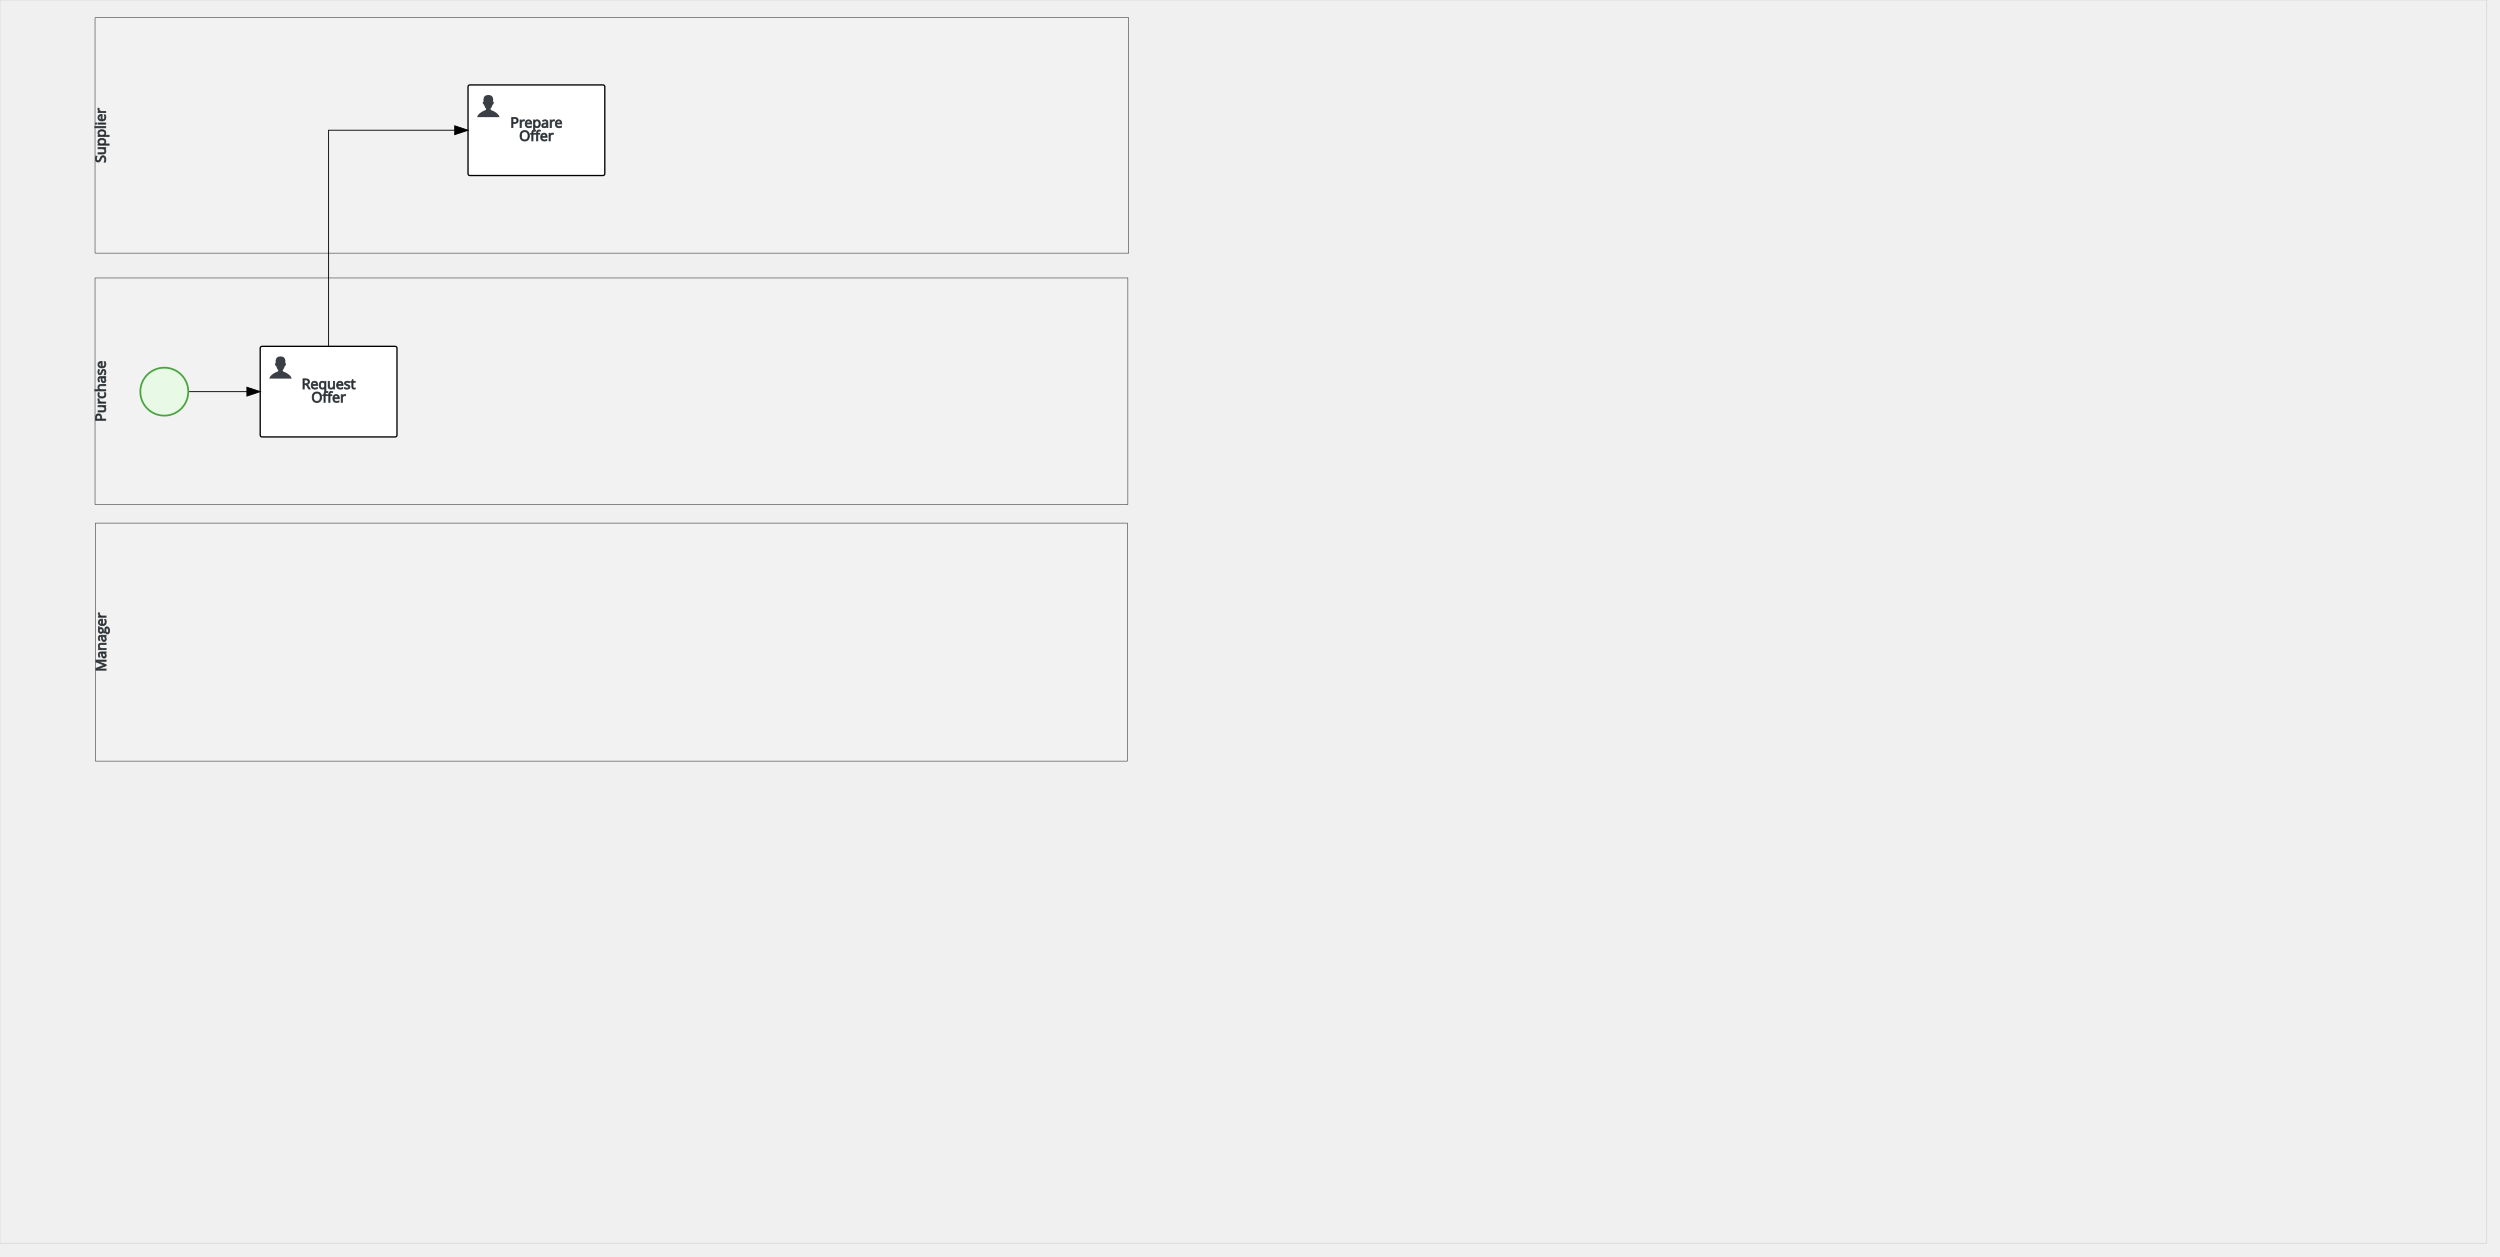
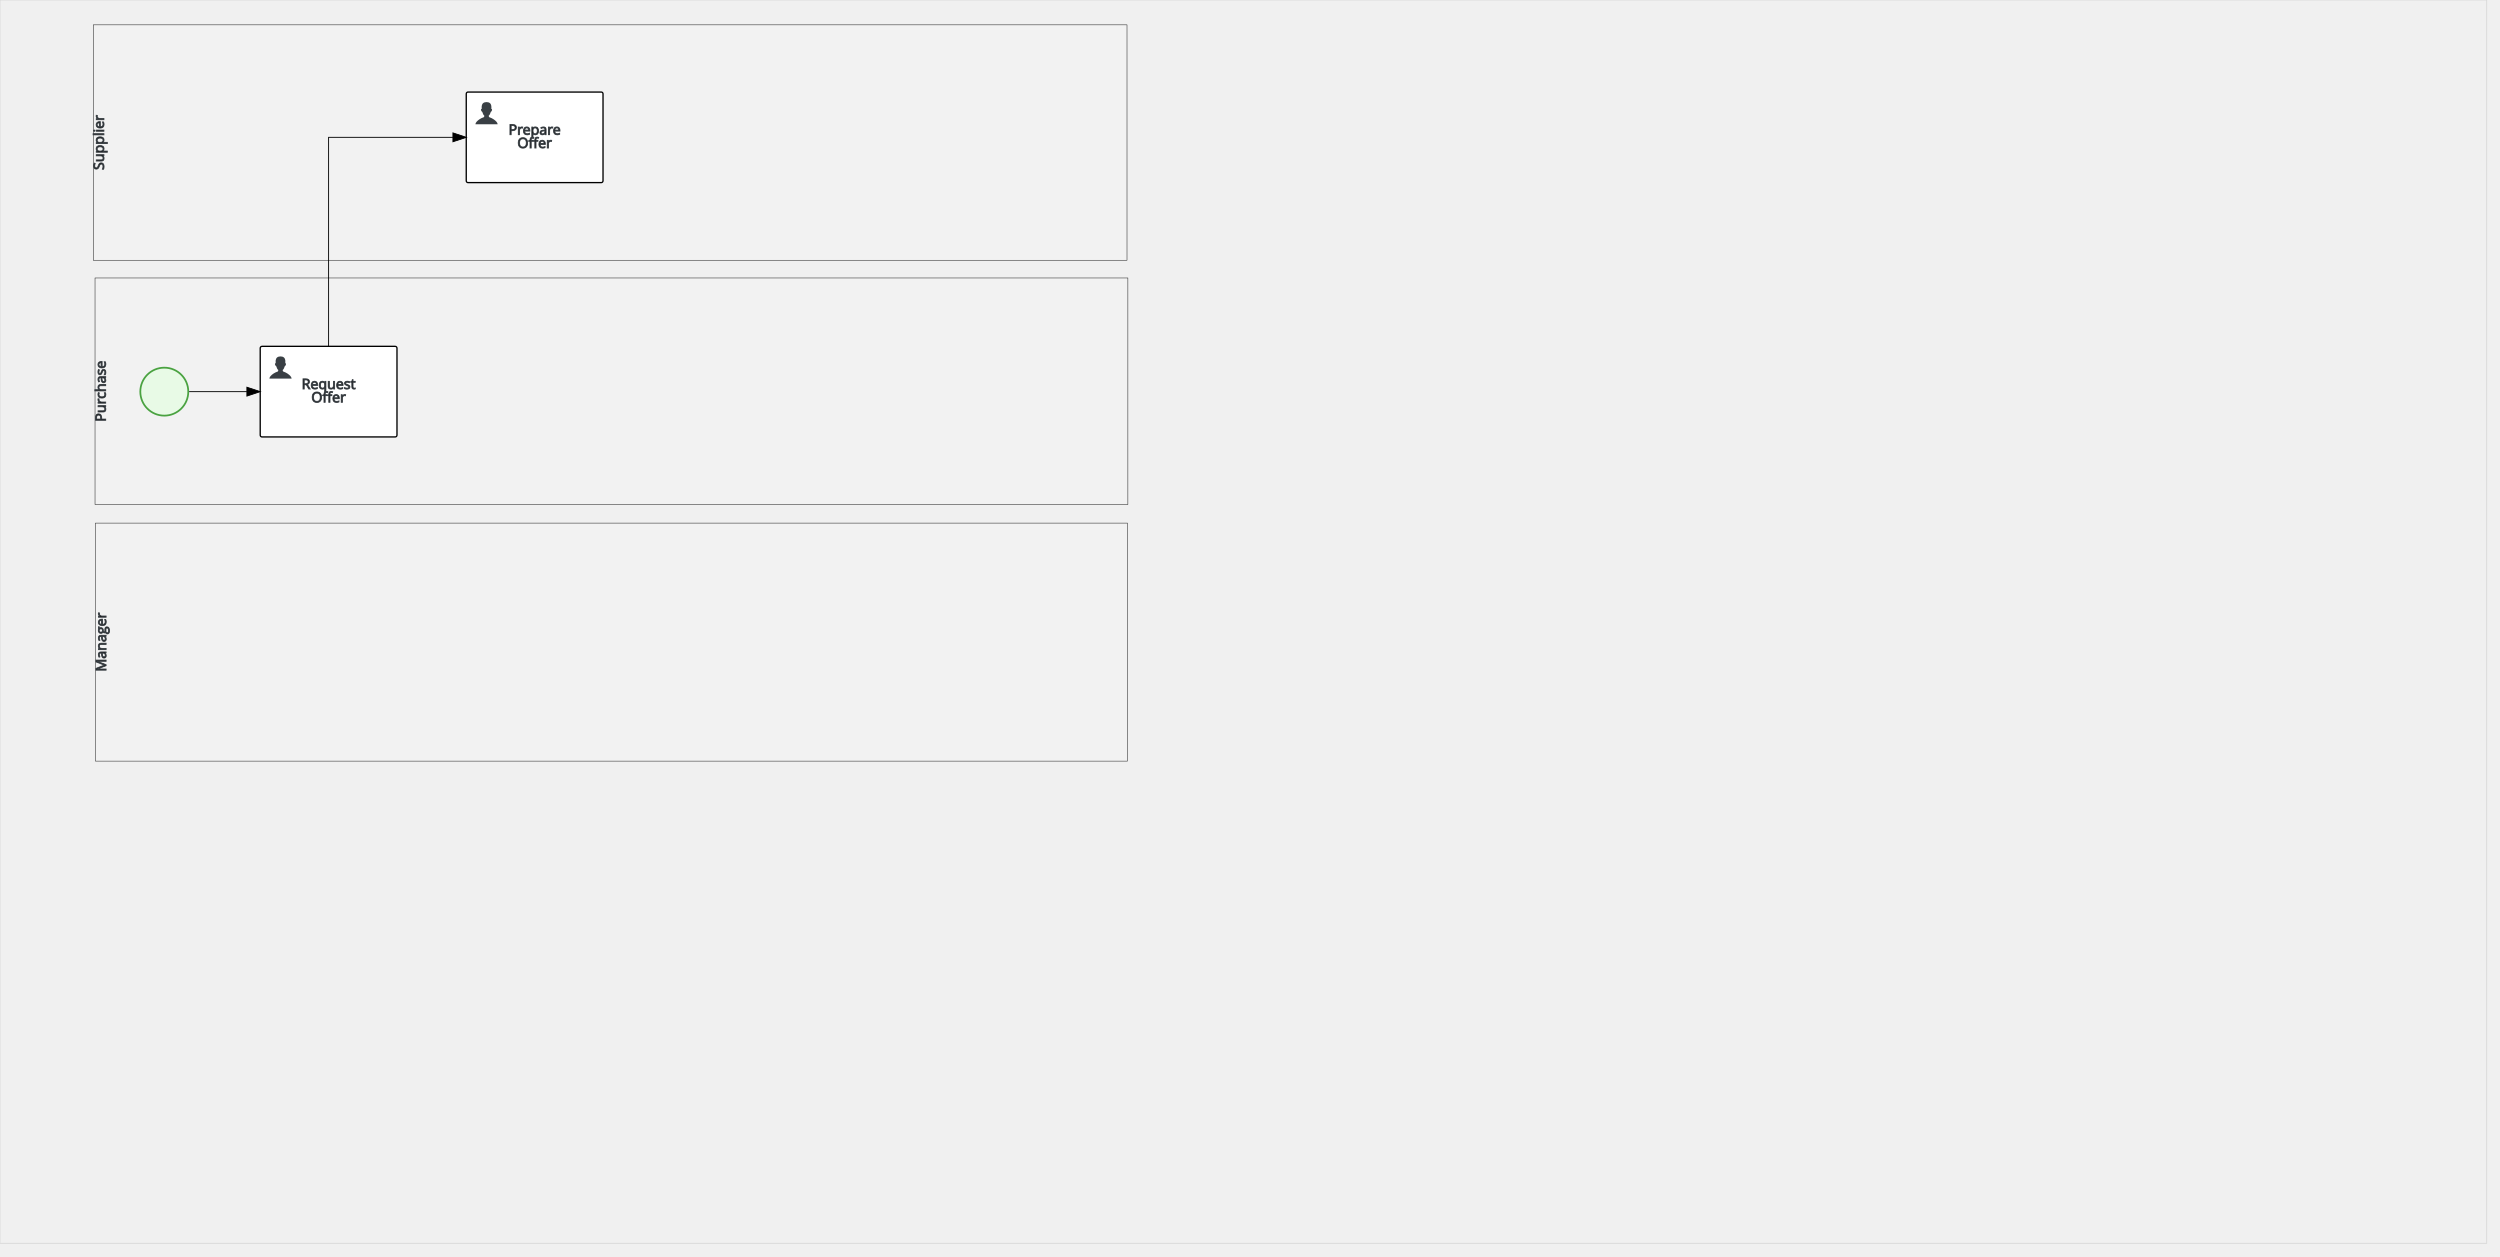
<svg xmlns="http://www.w3.org/2000/svg" version="1.1" width="2815" height="1415">
  <defs />
  <g transform="matrix(1,0,0,1,0,0)">
    <g>
      <g>
        <path fill="none" stroke="#d3d3d3" paint-order="fill stroke markers" d=" M 0 0 L 2800 0 L 2800 1400 L 0 1400 L 0 0 Z Z" stroke-miterlimit="10" stroke-opacity="0.8" stroke-dasharray="" />
      </g>
      <g id="_F8AE0E4E-22AE-43A0-8631-FCD2E2EF6A58" bpmn2nodeid="_F8AE0E4E-22AE-43A0-8631-FCD2E2EF6A58" transform="matrix(1,0,0,1,107.4545,589)">
        <g>
          <path fill="none" stroke="none" />
        </g>
        <g transform="matrix(1,0,0,1,0,0)">
          <path fill="#f2f2f2" stroke="none" id="_F8AE0E4E-22AE-43A0-8631-FCD2E2EF6A58?shapeType=BACKGROUND" paint-order="stroke fill markers" d=" M 0 0 L 1162 0 L 1162 268 L 0 268 L 0 0 Z Z" />
        </g>
        <g transform="matrix(1,0,0,1,0,0)">
          <path fill="none" stroke="#000000" id="_F8AE0E4E-22AE-43A0-8631-FCD2E2EF6A58?shapeType=BORDER&amp;renderType=STROKE" paint-order="fill stroke markers" d=" M 0 0 L 1162 0 L 1162 268 L 0 268 L 0 0 Z Z" stroke-miterlimit="10" stroke-width="0.5" stroke-dasharray="" />
        </g>
        <g transform="matrix(1,0,0,1,0,134)">
          <g transform="matrix(-1.8369701987210297e-16,-1,1,-1.8369701987210297e-16,0,0)">
            <text fill="#000000" stroke="none" font-family="Open Sans" font-size="12pt" font-style="normal" font-weight="normal" text-decoration="normal" x="0" y="12" text-anchor="middle" dominant-baseline="alphabetic" id="_F8AE0E4E-22AE-43A0-8631-FCD2E2EF6A58undefined">Manager</text>
            <path fill="none" stroke="none" />
            <text fill="none" stroke="#393f44" font-family="Open Sans" font-size="12pt" font-style="normal" font-weight="normal" text-decoration="normal" x="0" y="12" text-anchor="middle" dominant-baseline="alphabetic" stroke-miterlimit="10" stroke-dasharray="">Manager</text>
-           </g>
-         </g>
-       </g>
-       <g id="_E7151432-8040-4827-BB6C-BB3C7C8F3683" bpmn2nodeid="_E7151432-8040-4827-BB6C-BB3C7C8F3683" transform="matrix(1,0,0,1,107,20)">
-         <g>
-           <path fill="none" stroke="none" />
-         </g>
-         <g transform="matrix(1,0,0,1,0,0)">
-           <path fill="#f2f2f2" stroke="none" id="_E7151432-8040-4827-BB6C-BB3C7C8F3683?shapeType=BACKGROUND" paint-order="stroke fill markers" d=" M 0 0 L 1164 0 L 1164 265 L 0 265 L 0 0 Z Z" />
-         </g>
-         <g transform="matrix(1,0,0,1,0,0)">
-           <path fill="none" stroke="#000000" id="_E7151432-8040-4827-BB6C-BB3C7C8F3683?shapeType=BORDER&amp;renderType=STROKE" paint-order="fill stroke markers" d=" M 0 0 L 1164 0 L 1164 265 L 0 265 L 0 0 Z Z" stroke-miterlimit="10" stroke-width="0.5" stroke-dasharray="" />
-         </g>
-         <g id="_632F2B00-665B-45F1-990A-38B4CBCDE6FD" bpmn2nodeid="_632F2B00-665B-45F1-990A-38B4CBCDE6FD" transform="matrix(1,0,0,1,420,75.63636)">
-           <g>
-             <path fill="none" stroke="none" />
-           </g>
-           <g transform="matrix(1,0,0,1,0,0)">
-             <path fill="#ffffff" stroke="none" id="_632F2B00-665B-45F1-990A-38B4CBCDE6FD?shapeType=BACKGROUND" paint-order="stroke fill markers" d=" M 2 0 L 152 0 L 152 0 A 2 2 0 0 1 154 2 L 154 100 L 154 100 A 2 2 0 0 1 152 102 L 2 102 L 2 102 A 2 2 0 0 1 0 100 L 0 2 L 0 2 A 2 2 0 0 1 2 0 Z" />
-           </g>
-           <g transform="matrix(1,0,0,1,0,0)">
-             <path fill="none" stroke="#000000" id="_632F2B00-665B-45F1-990A-38B4CBCDE6FD?shapeType=BORDER&amp;renderType=STROKE" paint-order="fill stroke markers" d=" M 2 0 L 152 0 L 152 0 A 2 2 0 0 1 154 2 L 154 100 L 154 100 A 2 2 0 0 1 152 102 L 2 102 L 2 102 A 2 2 0 0 1 0 100 L 0 2 L 0 2 A 2 2 0 0 1 2 0 Z" stroke-miterlimit="10" stroke-width="1.5" stroke-dasharray="" />
-           </g>
-           <g>
-             <g transform="matrix(0.06,0,0,0.06,9.4,9.4)">
-               <g transform="matrix(1,0,0,1,0,0)">
-                 <path fill="#393f44" stroke="none" id="_632F2B00-665B-45F1-990A-38B4CBCDE6FDundefined" paint-order="stroke fill markers" d=" M 0 0 M 16 445.21 C 16 440.869 18.784 431.129 22.001 424.217 C 35.768 394.64 77.283 359.28 129 333.084 C 144.516 325.224 157.347 319.964 167.807 317.174 C 171.932 316.074 175.729 314.414 176.525 313.363 C 178.894 310.234 180.914 302.908 181.727 294.5 L 182.5 286.5 L 178.507 283.455 C 166.303 274.146 154.284 251.678 148.04 226.5 C 145.611 216.707 145.056 215.462 142.984 215.158 C 141.703 214.97 138.083 212.243 134.939 209.099 C 123.233 197.393 116.891 177.376 121.44 166.49 C 123.002 162.751 128.155 159.01 131.75 159.004 C 134.448 159 134.471 158.603 132.914 138.788 C 130.927 113.496 134.279 92.265 143.132 74.076 C 152.232 55.38 167.569 42.882 189.049 36.66 C 210.203 30.532 237.797 30.532 258.951 36.66 C 300.042 48.563 318.958 83.806 314.955 141 C 314.32 150.075 313.624 157.788 313.409 158.14 C 313.194 158.493 314.575 159.073 316.479 159.43 C 328.929 161.766 330.986 177.018 321.496 196.621 C 316.903 206.109 309.357 214.508 304.817 215.185 C 303.023 215.453 302.293 217.146 299.943 226.5 C 296.659 239.567 294.474 245.305 287.948 257.995 C 282.491 268.606 273.035 281.109 268.108 284.229 L 264.871 286.278 L 265.518 292.889 C 266.345 301.33 268.639 309.871 270.877 312.837 C 272.067 314.415 275.002 315.79 280.063 317.139 C 291.069 320.075 303.617 325.274 321 334.102 C 369.815 358.891 410.848 393.758 425.032 422.5 C 429.07 430.682 432 440.232 432 445.21 L 432 448 L 224 448 L 16 448 L 16 445.21 Z" />
-               </g>
-             </g>
-           </g>
-           <g transform="matrix(1,0,0,1,77,36)">
-             <g>
-               <text fill="#000000" stroke="none" font-family="Open Sans" font-size="12pt" font-style="normal" font-weight="normal" text-decoration="normal" x="0" y="12" text-anchor="middle" dominant-baseline="alphabetic">Prepare</text>
-               <text fill="#000000" stroke="none" font-family="Open Sans" font-size="12pt" font-style="normal" font-weight="normal" text-decoration="normal" x="0" y="27" text-anchor="middle" dominant-baseline="alphabetic" id="_632F2B00-665B-45F1-990A-38B4CBCDE6FDundefined">Offer</text>
-               <path fill="none" stroke="none" />
-               <text fill="none" stroke="#393f44" font-family="Open Sans" font-size="12pt" font-style="normal" font-weight="normal" text-decoration="normal" x="0" y="12" text-anchor="middle" dominant-baseline="alphabetic" stroke-miterlimit="10" stroke-dasharray="">Prepare</text>
-               <path fill="none" stroke="none" />
-               <text fill="none" stroke="#393f44" font-family="Open Sans" font-size="12pt" font-style="normal" font-weight="normal" text-decoration="normal" x="0" y="27" text-anchor="middle" dominant-baseline="alphabetic" stroke-miterlimit="10" stroke-dasharray="">Offer</text>
-             </g>
-           </g>
-         </g>
-         <g transform="matrix(1,0,0,1,0,132.5)">
-           <g transform="matrix(-1.8369701987210297e-16,-1,1,-1.8369701987210297e-16,0,0)">
-             <text fill="#000000" stroke="none" font-family="Open Sans" font-size="12pt" font-style="normal" font-weight="normal" text-decoration="normal" x="0" y="12" text-anchor="middle" dominant-baseline="alphabetic" id="_E7151432-8040-4827-BB6C-BB3C7C8F3683undefined">Supplier</text>
-             <path fill="none" stroke="none" />
-             <text fill="none" stroke="#393f44" font-family="Open Sans" font-size="12pt" font-style="normal" font-weight="normal" text-decoration="normal" x="0" y="12" text-anchor="middle" dominant-baseline="alphabetic" stroke-miterlimit="10" stroke-dasharray="">Supplier</text>
          </g>
        </g>
      </g>
      <g id="_A47F9290-91B0-42B0-9079-C5E6C75DC137" bpmn2nodeid="_A47F9290-91B0-42B0-9079-C5E6C75DC137" transform="matrix(1,0,0,1,107,313)">
        <g>
          <path fill="none" stroke="none" />
        </g>
        <g transform="matrix(1,0,0,1,0,0)">
          <path fill="#f2f2f2" stroke="none" id="_A47F9290-91B0-42B0-9079-C5E6C75DC137?shapeType=BACKGROUND" paint-order="stroke fill markers" d=" M 0 0 L 1163 0 L 1163 255 L 0 255 L 0 0 Z Z" />
        </g>
        <g transform="matrix(1,0,0,1,0,0)">
          <path fill="none" stroke="#000000" id="_A47F9290-91B0-42B0-9079-C5E6C75DC137?shapeType=BORDER&amp;renderType=STROKE" paint-order="fill stroke markers" d=" M 0 0 L 1163 0 L 1163 255 L 0 255 L 0 0 Z Z" stroke-miterlimit="10" stroke-width="0.5" stroke-dasharray="" />
        </g>
        <g id="_61C9DA28-1DE7-4AFE-87A5-0511399E0E33" bpmn2nodeid="_61C9DA28-1DE7-4AFE-87A5-0511399E0E33" transform="matrix(1,0,0,1,50,100)">
          <g>
            <path fill="none" stroke="none" />
          </g>
          <g transform="matrix(0.125,0,0,0.125,0,0)">
            <g transform="matrix(1,0,0,1,0,0)">
              <path fill="#e8fae6" stroke="none" id="_61C9DA28-1DE7-4AFE-87A5-0511399E0E33?shapeType=BACKGROUND" paint-order="stroke fill markers" d=" M 0 0 M 444 224 C 444 263.9 434.2 300.8 414.4 334.5 C 394.7 368.2 368 394.9 334.4 414.5 C 300.8 434.1 263.9 444 224 444 C 184.1 444 147.2 434.2 113.5 414.4 C 79.8 394.7 53.1 368 33.5 334.4 C 13.9 300.8 4 263.9 4 224 C 4 184.1 13.8 147.2 33.6 113.5 C 53.4 79.8 80.1 53.1 113.6 33.5 C 147.1 13.9 184.1 4 224 4 C 263.9 4 300.8 13.8 334.5 33.6 C 368.2 53.4 394.9 80.1 414.5 113.6 C 434.1 147.1 444 184.1 444 224 Z" />
            </g>
            <g>
              <g transform="matrix(1,0,0,1,0,0)">
                <g transform="matrix(1,0,0,1,0,0)">
                  <path fill="#4aa241" stroke="none" id="_61C9DA28-1DE7-4AFE-87A5-0511399E0E33?shapeType=BORDER&amp;renderType=FILL" paint-order="stroke fill markers" d=" M 0 0 M 224 0 C 100.3 0 0 100.3 0 224 C 0 347.7 100.3 448 224 448 C 347.7 448 448 347.7 448 224 C 448 100.3 347.7 0 224 0 Z M 0 0 M 224 432 C 109.1 432 16 338.9 16 224 C 16 109.1 109.1 16 224 16 C 338.9 16 432 109.1 432 224 C 432 338.9 338.9 432 224 432 Z" />
                </g>
              </g>
            </g>
          </g>
          <g transform="matrix(1,0,0,1,28,56)">
            <g />
          </g>
        </g>
        <g id="_DD44FBF0-AB31-4932-A7AE-D4B6AABCAE9C" bpmn2nodeid="_DD44FBF0-AB31-4932-A7AE-D4B6AABCAE9C" transform="matrix(1,0,0,1,186,77)">
          <g>
            <path fill="none" stroke="none" />
          </g>
          <g transform="matrix(1,0,0,1,0,0)">
            <path fill="#ffffff" stroke="none" id="_DD44FBF0-AB31-4932-A7AE-D4B6AABCAE9C?shapeType=BACKGROUND" paint-order="stroke fill markers" d=" M 2 0 L 152 0 L 152 0 A 2 2 0 0 1 154 2 L 154 100 L 154 100 A 2 2 0 0 1 152 102 L 2 102 L 2 102 A 2 2 0 0 1 0 100 L 0 2 L 0 2 A 2 2 0 0 1 2 0 Z" />
          </g>
          <g transform="matrix(1,0,0,1,0,0)">
            <path fill="none" stroke="#000000" id="_DD44FBF0-AB31-4932-A7AE-D4B6AABCAE9C?shapeType=BORDER&amp;renderType=STROKE" paint-order="fill stroke markers" d=" M 2 0 L 152 0 L 152 0 A 2 2 0 0 1 154 2 L 154 100 L 154 100 A 2 2 0 0 1 152 102 L 2 102 L 2 102 A 2 2 0 0 1 0 100 L 0 2 L 0 2 A 2 2 0 0 1 2 0 Z" stroke-miterlimit="10" stroke-width="1.5" stroke-dasharray="" />
          </g>
          <g>
            <g transform="matrix(0.06,0,0,0.06,9.4,9.4)">
              <g transform="matrix(1,0,0,1,0,0)">
                <path fill="#393f44" stroke="none" id="_DD44FBF0-AB31-4932-A7AE-D4B6AABCAE9Cundefined" paint-order="stroke fill markers" d=" M 0 0 M 16 445.21 C 16 440.869 18.784 431.129 22.001 424.217 C 35.768 394.64 77.283 359.28 129 333.084 C 144.516 325.224 157.347 319.964 167.807 317.174 C 171.932 316.074 175.729 314.414 176.525 313.363 C 178.894 310.234 180.914 302.908 181.727 294.5 L 182.5 286.5 L 178.507 283.455 C 166.303 274.146 154.284 251.678 148.04 226.5 C 145.611 216.707 145.056 215.462 142.984 215.158 C 141.703 214.97 138.083 212.243 134.939 209.099 C 123.233 197.393 116.891 177.376 121.44 166.49 C 123.002 162.751 128.155 159.01 131.75 159.004 C 134.448 159 134.471 158.603 132.914 138.788 C 130.927 113.496 134.279 92.265 143.132 74.076 C 152.232 55.38 167.569 42.882 189.049 36.66 C 210.203 30.532 237.797 30.532 258.951 36.66 C 300.042 48.563 318.958 83.806 314.955 141 C 314.32 150.075 313.624 157.788 313.409 158.14 C 313.194 158.493 314.575 159.073 316.479 159.43 C 328.929 161.766 330.986 177.018 321.496 196.621 C 316.903 206.109 309.357 214.508 304.817 215.185 C 303.023 215.453 302.293 217.146 299.943 226.5 C 296.659 239.567 294.474 245.305 287.948 257.995 C 282.491 268.606 273.035 281.109 268.108 284.229 L 264.871 286.278 L 265.518 292.889 C 266.345 301.33 268.639 309.871 270.877 312.837 C 272.067 314.415 275.002 315.79 280.063 317.139 C 291.069 320.075 303.617 325.274 321 334.102 C 369.815 358.891 410.848 393.758 425.032 422.5 C 429.07 430.682 432 440.232 432 445.21 L 432 448 L 224 448 L 16 448 L 16 445.21 Z" />
              </g>
            </g>
          </g>
          <g transform="matrix(1,0,0,1,77,36)">
            <g>
              <text fill="#000000" stroke="none" font-family="Open Sans" font-size="12pt" font-style="normal" font-weight="normal" text-decoration="normal" x="0" y="12" text-anchor="middle" dominant-baseline="alphabetic">Request</text>
              <text fill="#000000" stroke="none" font-family="Open Sans" font-size="12pt" font-style="normal" font-weight="normal" text-decoration="normal" x="0" y="27" text-anchor="middle" dominant-baseline="alphabetic" id="_DD44FBF0-AB31-4932-A7AE-D4B6AABCAE9Cundefined">Offer</text>
              <path fill="none" stroke="none" />
              <text fill="none" stroke="#393f44" font-family="Open Sans" font-size="12pt" font-style="normal" font-weight="normal" text-decoration="normal" x="0" y="12" text-anchor="middle" dominant-baseline="alphabetic" stroke-miterlimit="10" stroke-dasharray="">Request</text>
              <path fill="none" stroke="none" />
              <text fill="none" stroke="#393f44" font-family="Open Sans" font-size="12pt" font-style="normal" font-weight="normal" text-decoration="normal" x="0" y="27" text-anchor="middle" dominant-baseline="alphabetic" stroke-miterlimit="10" stroke-dasharray="">Offer</text>
            </g>
          </g>
        </g>
        <g transform="matrix(1,0,0,1,0,127.5)">
          <g transform="matrix(-1.8369701987210297e-16,-1,1,-1.8369701987210297e-16,0,0)">
            <text fill="#000000" stroke="none" font-family="Open Sans" font-size="12pt" font-style="normal" font-weight="normal" text-decoration="normal" x="0" y="12" text-anchor="middle" dominant-baseline="alphabetic" id="_A47F9290-91B0-42B0-9079-C5E6C75DC137undefined">Purchase</text>
            <path fill="none" stroke="none" />
            <text fill="none" stroke="#393f44" font-family="Open Sans" font-size="12pt" font-style="normal" font-weight="normal" text-decoration="normal" x="0" y="12" text-anchor="middle" dominant-baseline="alphabetic" stroke-miterlimit="10" stroke-dasharray="">Purchase</text>
          </g>
        </g>
      </g>
      <g id="_197D6B56-1F69-4684-B0FA-EC1A4A3B58C2" bpmn2nodeid="_197D6B56-1F69-4684-B0FA-EC1A4A3B58C2">
        <g>
          <path fill="none" stroke="rgb(0,0,0)" paint-order="fill stroke markers" d=" M 213 441 L 278 441" stroke-miterlimit="10" stroke-dasharray="" />
        </g>
        <g transform="matrix(1,0,0,1,213,441)" />
        <g transform="matrix(6.123233995736766e-17,1,-1,6.123233995736766e-17,293,436)">
          <path fill="rgb(0,0,0)" stroke="rgb(0,0,0)" paint-order="fill stroke markers" d=" M 10 15 L 0 15 L 5 0 Z" stroke-miterlimit="10" stroke-dasharray="" />
        </g>
      </g>
+       <g transform="matrix(1,0,0,1,107.4545,589)" />
+       <g transform="matrix(1,0,0,1,107,313)" />
+       <g transform="matrix(1,0,0,1,157,413)" />
+       <g transform="matrix(1,0,0,1,293,390)" />
+       <g id="_E7151432-8040-4827-BB6C-BB3C7C8F3683" bpmn2nodeid="_E7151432-8040-4827-BB6C-BB3C7C8F3683" transform="matrix(1,0,0,1,105,28)">
+         <g>
+           <path fill="none" stroke="none" />
+         </g>
+         <g transform="matrix(1,0,0,1,0,0)">
+           <path fill="#f2f2f2" stroke="none" id="_E7151432-8040-4827-BB6C-BB3C7C8F3683?shapeType=BACKGROUND" paint-order="stroke fill markers" d=" M 0 0 L 1164 0 L 1164 265 L 0 265 L 0 0 Z Z" />
+         </g>
+         <g transform="matrix(1,0,0,1,0,0)">
+           <path fill="none" stroke="rgb(0,0,0)" id="_E7151432-8040-4827-BB6C-BB3C7C8F3683?shapeType=BORDER&amp;renderType=STROKE" paint-order="fill stroke markers" d=" M 0 0 L 1164 0 L 1164 265 L 0 265 L 0 0 Z Z" stroke-miterlimit="10" stroke-width="0.5" stroke-dasharray="" />
+         </g>
+         <g id="_632F2B00-665B-45F1-990A-38B4CBCDE6FD" bpmn2nodeid="_632F2B00-665B-45F1-990A-38B4CBCDE6FD" transform="matrix(1,0,0,1,420,75.63636)">
+           <g>
+             <path fill="none" stroke="none" />
+           </g>
+           <g transform="matrix(1,0,0,1,0,0)">
+             <path fill="#ffffff" stroke="none" id="_632F2B00-665B-45F1-990A-38B4CBCDE6FD?shapeType=BACKGROUND" paint-order="stroke fill markers" d=" M 2 0 L 152 0 L 152 0 A 2 2 0 0 1 154 2 L 154 100 L 154 100 A 2 2 0 0 1 152 102 L 2 102 L 2 102 A 2 2 0 0 1 0 100 L 0 2 L 0 2 A 2 2 0 0 1 2 0 Z" />
+           </g>
+           <g transform="matrix(1,0,0,1,0,0)">
+             <path fill="none" stroke="#000000" id="_632F2B00-665B-45F1-990A-38B4CBCDE6FD?shapeType=BORDER&amp;renderType=STROKE" paint-order="fill stroke markers" d=" M 2 0 L 152 0 L 152 0 A 2 2 0 0 1 154 2 L 154 100 L 154 100 A 2 2 0 0 1 152 102 L 2 102 L 2 102 A 2 2 0 0 1 0 100 L 0 2 L 0 2 A 2 2 0 0 1 2 0 Z" stroke-miterlimit="10" stroke-width="1.5" stroke-dasharray="" />
+           </g>
+           <g>
+             <g transform="matrix(0.06,0,0,0.06,9.4,9.4)">
+               <g transform="matrix(1,0,0,1,0,0)">
+                 <path fill="#393f44" stroke="none" id="_632F2B00-665B-45F1-990A-38B4CBCDE6FDundefined" paint-order="stroke fill markers" d=" M 0 0 M 16 445.21 C 16 440.869 18.784 431.129 22.001 424.217 C 35.768 394.64 77.283 359.28 129 333.084 C 144.516 325.224 157.347 319.964 167.807 317.174 C 171.932 316.074 175.729 314.414 176.525 313.363 C 178.894 310.234 180.914 302.908 181.727 294.5 L 182.5 286.5 L 178.507 283.455 C 166.303 274.146 154.284 251.678 148.04 226.5 C 145.611 216.707 145.056 215.462 142.984 215.158 C 141.703 214.97 138.083 212.243 134.939 209.099 C 123.233 197.393 116.891 177.376 121.44 166.49 C 123.002 162.751 128.155 159.01 131.75 159.004 C 134.448 159 134.471 158.603 132.914 138.788 C 130.927 113.496 134.279 92.265 143.132 74.076 C 152.232 55.38 167.569 42.882 189.049 36.66 C 210.203 30.532 237.797 30.532 258.951 36.66 C 300.042 48.563 318.958 83.806 314.955 141 C 314.32 150.075 313.624 157.788 313.409 158.14 C 313.194 158.493 314.575 159.073 316.479 159.43 C 328.929 161.766 330.986 177.018 321.496 196.621 C 316.903 206.109 309.357 214.508 304.817 215.185 C 303.023 215.453 302.293 217.146 299.943 226.5 C 296.659 239.567 294.474 245.305 287.948 257.995 C 282.491 268.606 273.035 281.109 268.108 284.229 L 264.871 286.278 L 265.518 292.889 C 266.345 301.33 268.639 309.871 270.877 312.837 C 272.067 314.415 275.002 315.79 280.063 317.139 C 291.069 320.075 303.617 325.274 321 334.102 C 369.815 358.891 410.848 393.758 425.032 422.5 C 429.07 430.682 432 440.232 432 445.21 L 432 448 L 224 448 L 16 448 L 16 445.21 Z" />
+               </g>
+             </g>
+           </g>
+           <g transform="matrix(1,0,0,1,77,36)">
+             <g>
+               <text fill="#000000" stroke="none" font-family="Open Sans" font-size="12pt" font-style="normal" font-weight="normal" text-decoration="normal" x="0" y="12" text-anchor="middle" dominant-baseline="alphabetic">Prepare</text>
+               <text fill="#000000" stroke="none" font-family="Open Sans" font-size="12pt" font-style="normal" font-weight="normal" text-decoration="normal" x="0" y="27" text-anchor="middle" dominant-baseline="alphabetic" id="_632F2B00-665B-45F1-990A-38B4CBCDE6FDundefined">Offer</text>
+               <path fill="none" stroke="none" />
+               <text fill="none" stroke="#393f44" font-family="Open Sans" font-size="12pt" font-style="normal" font-weight="normal" text-decoration="normal" x="0" y="12" text-anchor="middle" dominant-baseline="alphabetic" stroke-miterlimit="10" stroke-dasharray="">Prepare</text>
+               <path fill="none" stroke="none" />
+               <text fill="none" stroke="#393f44" font-family="Open Sans" font-size="12pt" font-style="normal" font-weight="normal" text-decoration="normal" x="0" y="27" text-anchor="middle" dominant-baseline="alphabetic" stroke-miterlimit="10" stroke-dasharray="">Offer</text>
+             </g>
+           </g>
+         </g>
+         <g transform="matrix(1,0,0,1,0,132.5)">
+           <g transform="matrix(-1.8369701987210297e-16,-1,1,-1.8369701987210297e-16,0,0)">
+             <text fill="#000000" stroke="none" font-family="Open Sans" font-size="12pt" font-style="normal" font-weight="normal" text-decoration="normal" x="0" y="12" text-anchor="middle" dominant-baseline="alphabetic" id="_E7151432-8040-4827-BB6C-BB3C7C8F3683undefined">Supplier</text>
+             <path fill="none" stroke="none" />
+             <text fill="none" stroke="#393f44" font-family="Open Sans" font-size="12pt" font-style="normal" font-weight="normal" text-decoration="normal" x="0" y="12" text-anchor="middle" dominant-baseline="alphabetic" stroke-miterlimit="10" stroke-dasharray="">Supplier</text>
+           </g>
+         </g>
+       </g>
      <g id="_F79F5A3A-D455-498D-A9FE-2C86EB450559" bpmn2nodeid="_F79F5A3A-D455-498D-A9FE-2C86EB450559">
        <g>
-           <path fill="none" stroke="rgb(0,0,0)" paint-order="fill stroke markers" d=" M 370 390 L 370 146.636 L 512 146.636" stroke-miterlimit="10" stroke-dasharray="" />
+           <path fill="none" stroke="rgb(0,0,0)" paint-order="fill stroke markers" d=" M 370 390 L 370 154.636 L 510 154.636" stroke-miterlimit="10" stroke-dasharray="" />
        </g>
        <g transform="matrix(1,0,0,1,370,390)" />
-         <g transform="matrix(6.123233995736766e-17,1,-1,6.123233995736766e-17,527,141.6364)">
+         <g transform="matrix(6.123233995736766e-17,1,-1,6.123233995736766e-17,525,149.6364)">
          <path fill="rgb(0,0,0)" stroke="rgb(0,0,0)" paint-order="fill stroke markers" d=" M 10 15 L 0 15 L 5 0 Z" stroke-miterlimit="10" stroke-dasharray="" />
        </g>
      </g>
-       <g transform="matrix(1,0,0,1,107.4545,589)" />
-       <g transform="matrix(1,0,0,1,107,20)" />
-       <g transform="matrix(1,0,0,1,527,95.63636)" />
-       <g transform="matrix(1,0,0,1,107,313)" />
-       <g transform="matrix(1,0,0,1,157,413)" />
-       <g transform="matrix(1,0,0,1,293,390)" />
+       <g transform="matrix(1,0,0,1,525,103.6364)" />
+       <g transform="matrix(1,0,0,1,105,28)" />
    </g>
  </g>
</svg>
